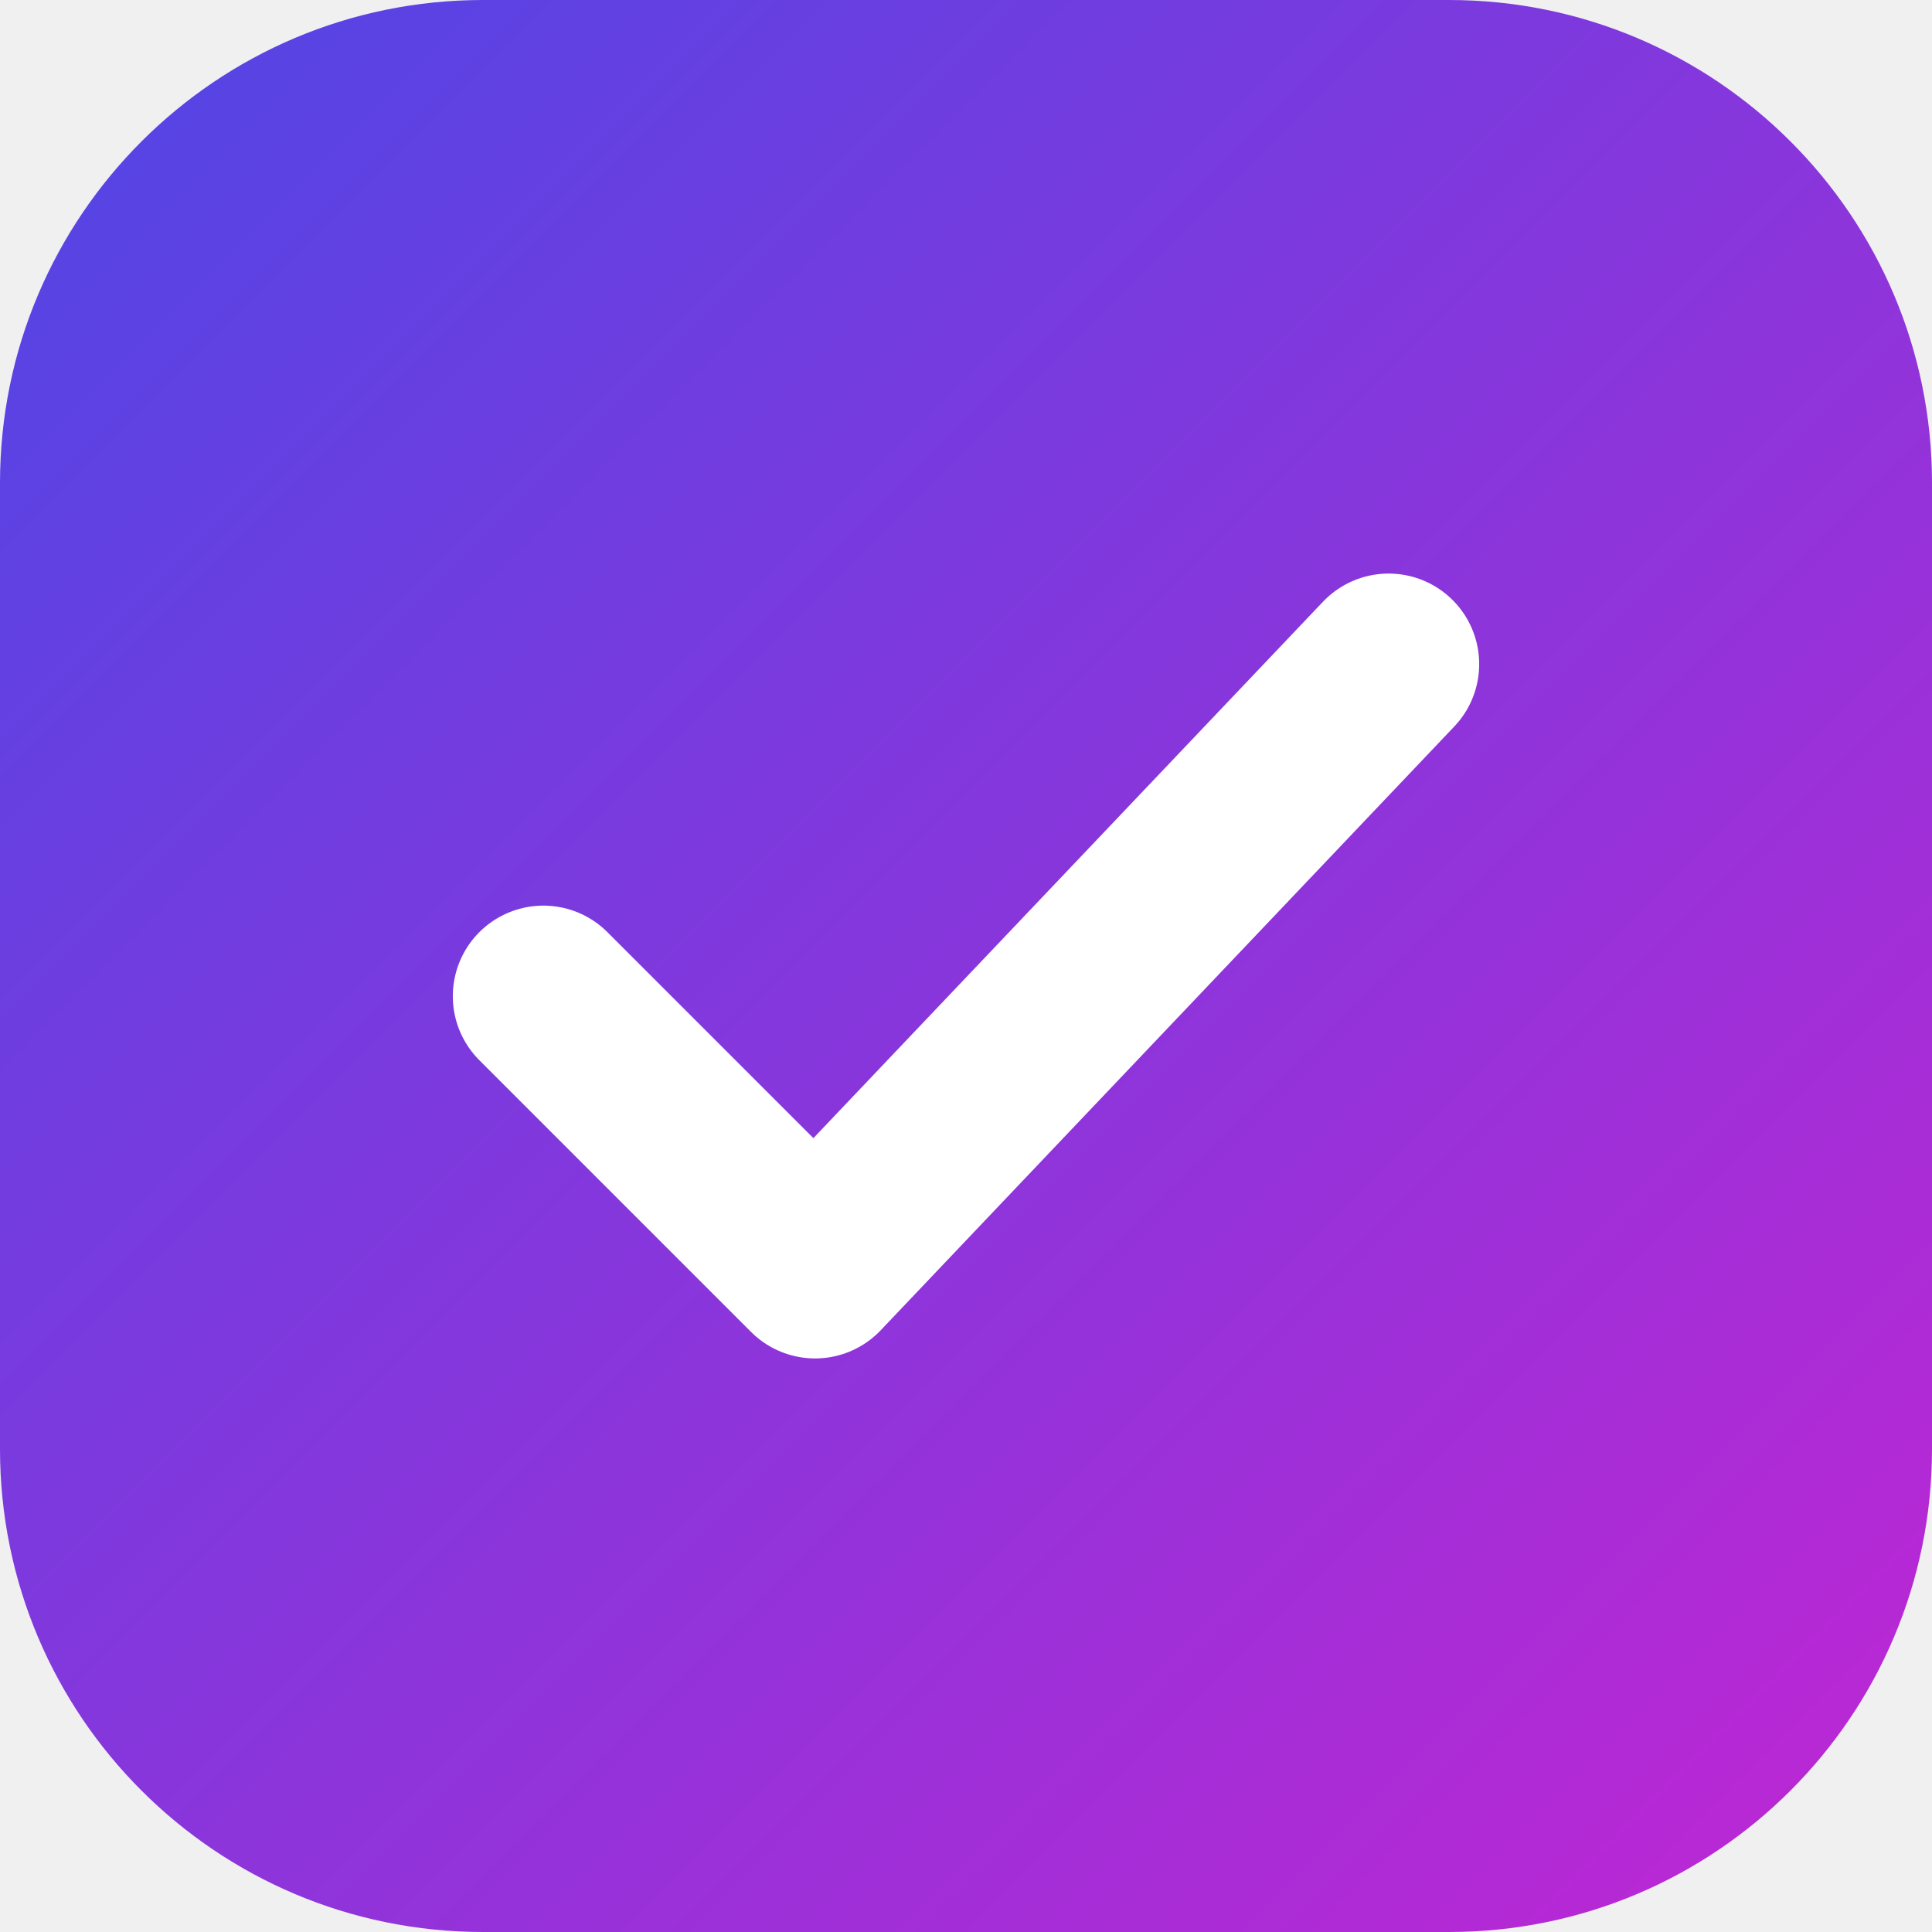
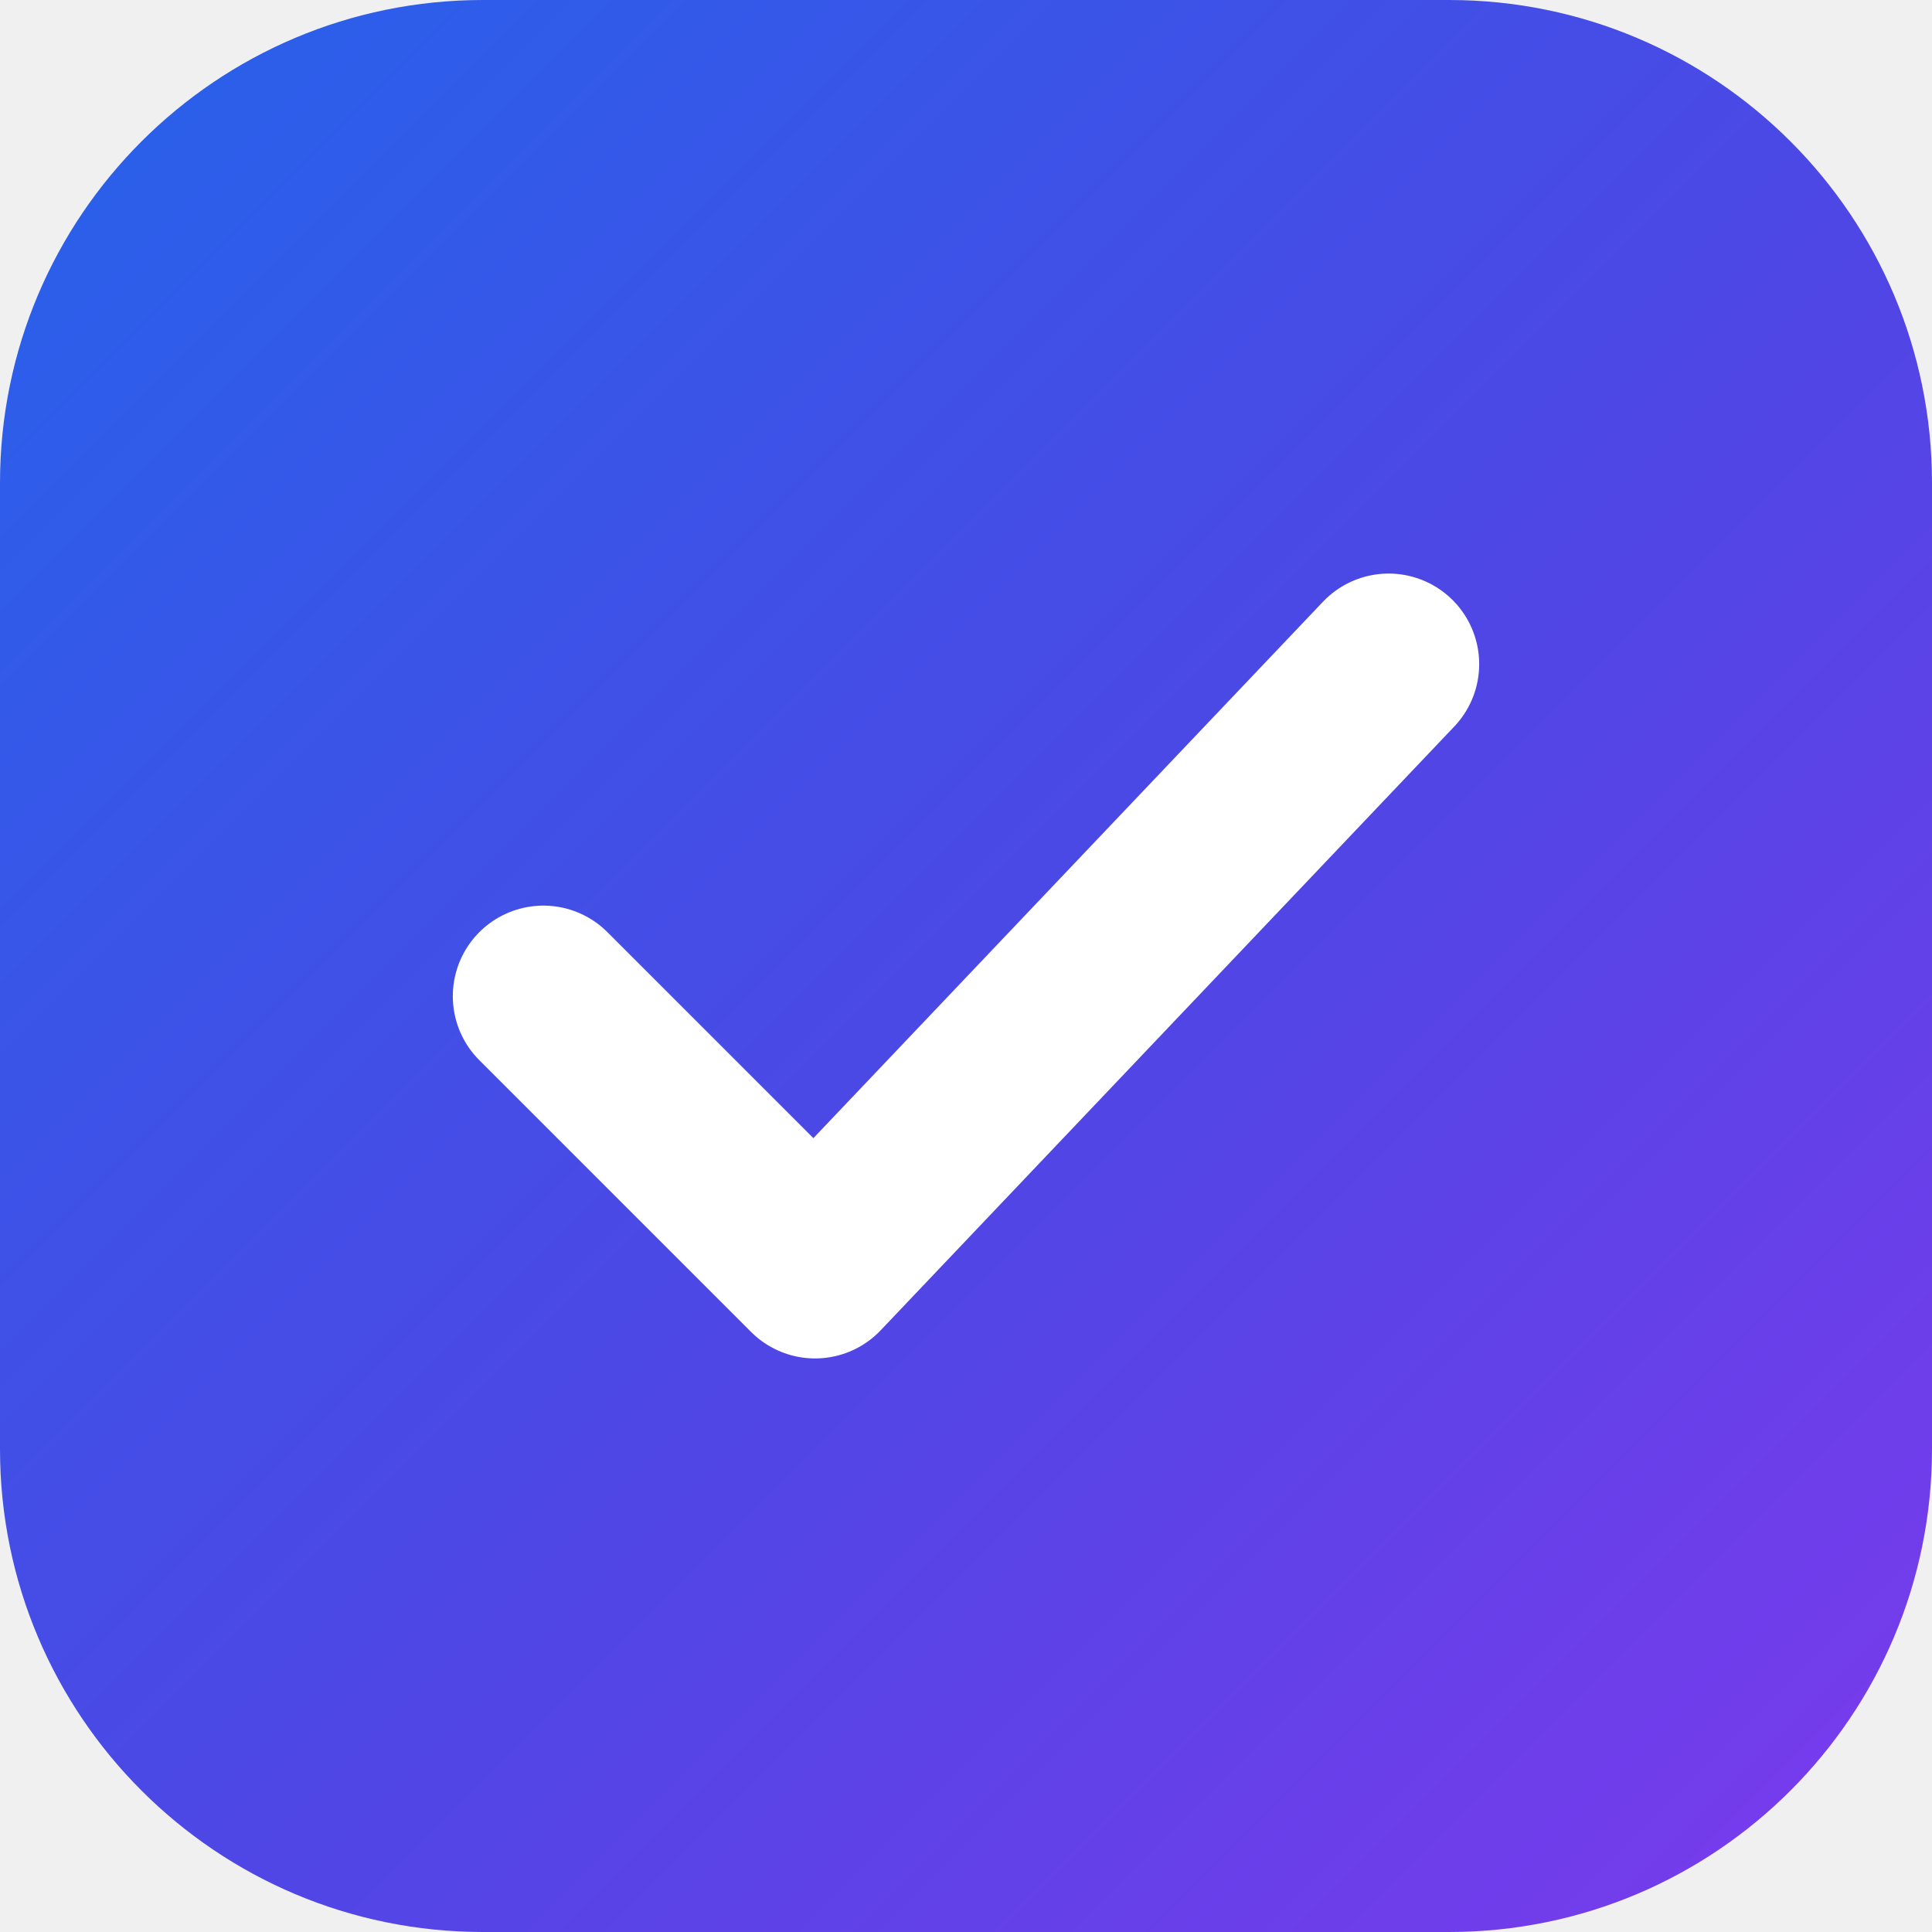
<svg xmlns="http://www.w3.org/2000/svg" viewBox="0 0 64 64">
  <defs>
    <linearGradient id="g" x1="0" y1="0" x2="1" y2="1">
-       <stop offset="0" stop-color="#4f46e5" />
-       <stop offset="1" stop-color="#c026d3" />
+       <stop offset="0" stop-color="#2563eb" />
+       <stop offset="0.55" stop-color="#4f46e5" />
+       <stop offset="1" stop-color="#7c3aed" />
    </linearGradient>
  </defs>
  <rect width="64" height="64" rx="16" fill="url(#g)" />
  <path d="M18 33l9 9 19-20" fill="none" stroke="#fff" stroke-width="6" stroke-linecap="round" stroke-linejoin="round" />
</svg>
